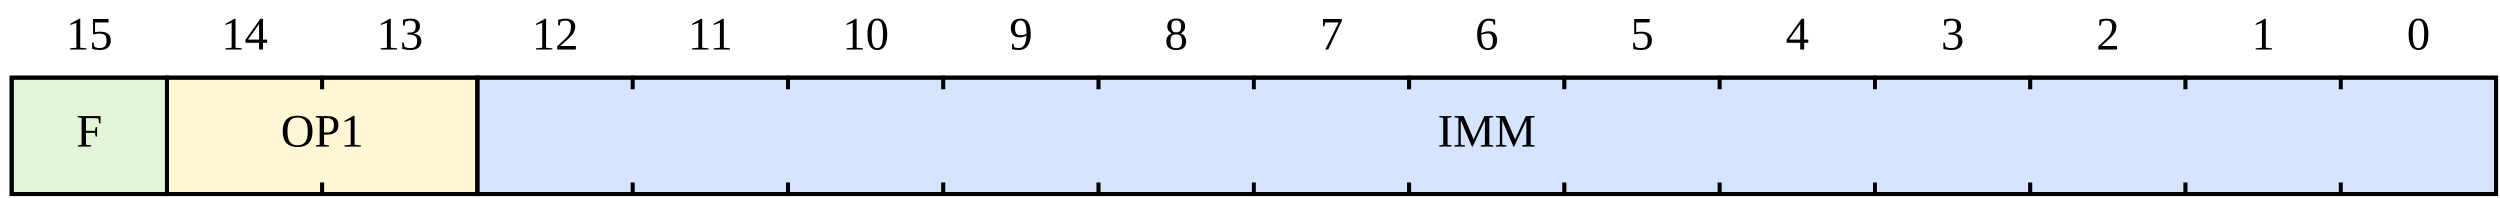
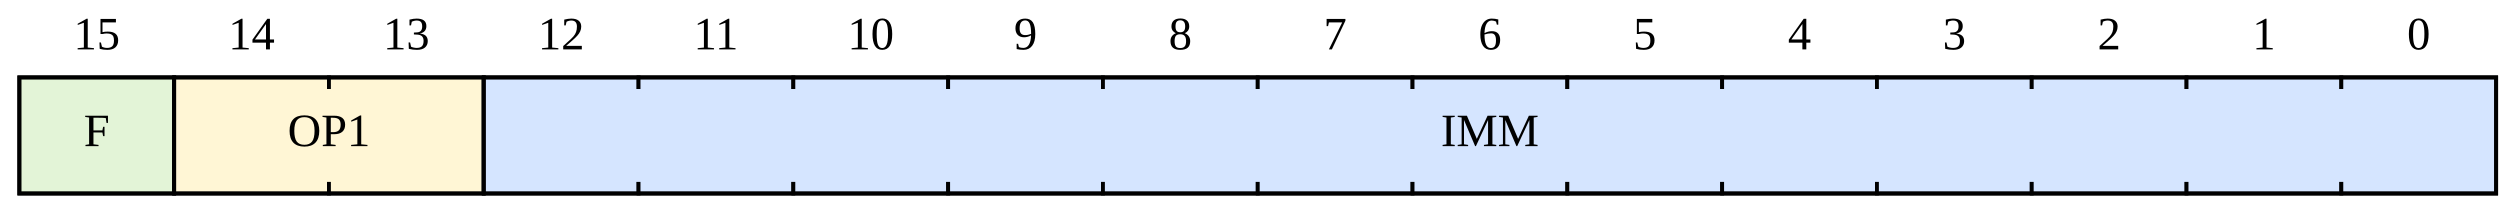
- <svg xmlns="http://www.w3.org/2000/svg" version="1.1" width="644" height="51">
-   <rect x="0" y="0" width="644" height="51" stroke="white" fill="white" />
-   <text x="23.0" y="10.0" fill="black" text-anchor="middle" dominant-baseline="middle">15</text>
-   <text x="63.0" y="10.0" fill="black" text-anchor="middle" dominant-baseline="middle">14</text>
-   <text x="103.0" y="10.0" fill="black" text-anchor="middle" dominant-baseline="middle">13</text>
-   <text x="143.0" y="10.0" fill="black" text-anchor="middle" dominant-baseline="middle">12</text>
-   <text x="183.0" y="10.0" fill="black" text-anchor="middle" dominant-baseline="middle">11</text>
-   <text x="223.0" y="10.0" fill="black" text-anchor="middle" dominant-baseline="middle">10</text>
-   <text x="263.0" y="10.0" fill="black" text-anchor="middle" dominant-baseline="middle">9</text>
-   <text x="303.0" y="10.0" fill="black" text-anchor="middle" dominant-baseline="middle">8</text>
-   <text x="343.0" y="10.0" fill="black" text-anchor="middle" dominant-baseline="middle">7</text>
-   <text x="383.0" y="10.0" fill="black" text-anchor="middle" dominant-baseline="middle">6</text>
-   <text x="423.0" y="10.0" fill="black" text-anchor="middle" dominant-baseline="middle">5</text>
-   <text x="463.0" y="10.0" fill="black" text-anchor="middle" dominant-baseline="middle">4</text>
-   <text x="503.0" y="10.0" fill="black" text-anchor="middle" dominant-baseline="middle">3</text>
-   <text x="543.0" y="10.0" fill="black" text-anchor="middle" dominant-baseline="middle">2</text>
-   <text x="583.0" y="10.0" fill="black" text-anchor="middle" dominant-baseline="middle">1</text>
-   <text x="623.0" y="10.0" fill="black" text-anchor="middle" dominant-baseline="middle">0</text>
-   <rect x="3" y="20" width="40" height="30" stroke="black" fill="#e3f4d7" />
-   <rect x="3" y="20" width="40" height="30" stroke="black" fill="none" />
-   <text x="23.0" y="35.0" fill="black" text-anchor="middle" dominant-baseline="middle">F</text>
-   <rect x="43" y="20" width="40" height="30" stroke="black" fill="#fff6d5" />
-   <rect x="83" y="20" width="40" height="30" stroke="black" fill="#fff6d5" />
-   <rect x="46" y="23" width="74" height="24" stroke="none" fill="#fff6d5" />
-   <rect x="43" y="20" width="80" height="30" stroke="black" fill="none" />
-   <text x="83.0" y="35.0" fill="black" text-anchor="middle" dominant-baseline="middle">OP1</text>
-   <rect x="123" y="20" width="40" height="30" stroke="black" fill="#d5e5ff" />
-   <rect x="163" y="20" width="40" height="30" stroke="black" fill="#d5e5ff" />
-   <rect x="203" y="20" width="40" height="30" stroke="black" fill="#d5e5ff" />
-   <rect x="243" y="20" width="40" height="30" stroke="black" fill="#d5e5ff" />
-   <rect x="283" y="20" width="40" height="30" stroke="black" fill="#d5e5ff" />
-   <rect x="323" y="20" width="40" height="30" stroke="black" fill="#d5e5ff" />
-   <rect x="363" y="20" width="40" height="30" stroke="black" fill="#d5e5ff" />
-   <rect x="403" y="20" width="40" height="30" stroke="black" fill="#d5e5ff" />
-   <rect x="443" y="20" width="40" height="30" stroke="black" fill="#d5e5ff" />
-   <rect x="483" y="20" width="40" height="30" stroke="black" fill="#d5e5ff" />
-   <rect x="523" y="20" width="40" height="30" stroke="black" fill="#d5e5ff" />
-   <rect x="563" y="20" width="40" height="30" stroke="black" fill="#d5e5ff" />
-   <rect x="603" y="20" width="40" height="30" stroke="black" fill="#d5e5ff" />
-   <rect x="126" y="23" width="514" height="24" stroke="none" fill="#d5e5ff" />
-   <rect x="123" y="20" width="520" height="30" stroke="black" fill="none" />
-   <text x="383.0" y="35.0" fill="black" text-anchor="middle" dominant-baseline="middle">IMM</text>
+ <svg xmlns="http://www.w3.org/2000/svg" version="1.1" width="646" height="51">
+   <rect x="0" y="0" width="646" height="51" stroke="white" fill="white" />
+   <text x="25.0" y="10.0" fill="black" text-anchor="middle" dominant-baseline="middle">15</text>
+   <text x="65.0" y="10.0" fill="black" text-anchor="middle" dominant-baseline="middle">14</text>
+   <text x="105.0" y="10.0" fill="black" text-anchor="middle" dominant-baseline="middle">13</text>
+   <text x="145.0" y="10.0" fill="black" text-anchor="middle" dominant-baseline="middle">12</text>
+   <text x="185.0" y="10.0" fill="black" text-anchor="middle" dominant-baseline="middle">11</text>
+   <text x="225.0" y="10.0" fill="black" text-anchor="middle" dominant-baseline="middle">10</text>
+   <text x="265.0" y="10.0" fill="black" text-anchor="middle" dominant-baseline="middle">9</text>
+   <text x="305.0" y="10.0" fill="black" text-anchor="middle" dominant-baseline="middle">8</text>
+   <text x="345.0" y="10.0" fill="black" text-anchor="middle" dominant-baseline="middle">7</text>
+   <text x="385.0" y="10.0" fill="black" text-anchor="middle" dominant-baseline="middle">6</text>
+   <text x="425.0" y="10.0" fill="black" text-anchor="middle" dominant-baseline="middle">5</text>
+   <text x="465.0" y="10.0" fill="black" text-anchor="middle" dominant-baseline="middle">4</text>
+   <text x="505.0" y="10.0" fill="black" text-anchor="middle" dominant-baseline="middle">3</text>
+   <text x="545.0" y="10.0" fill="black" text-anchor="middle" dominant-baseline="middle">2</text>
+   <text x="585.0" y="10.0" fill="black" text-anchor="middle" dominant-baseline="middle">1</text>
+   <text x="625.0" y="10.0" fill="black" text-anchor="middle" dominant-baseline="middle">0</text>
+   <rect x="5" y="20" width="40" height="30" stroke="black" fill="#e3f4d7" />
+   <rect x="5" y="20" width="40" height="30" stroke="black" fill="none" />
+   <text x="25.0" y="35.0" fill="black" text-anchor="middle" dominant-baseline="middle">F</text>
+   <rect x="45" y="20" width="40" height="30" stroke="black" fill="#fff6d5" />
+   <rect x="85" y="20" width="40" height="30" stroke="black" fill="#fff6d5" />
+   <rect x="48" y="23" width="74" height="24" stroke="none" fill="#fff6d5" />
+   <rect x="45" y="20" width="80" height="30" stroke="black" fill="none" />
+   <text x="85.0" y="35.0" fill="black" text-anchor="middle" dominant-baseline="middle">OP1</text>
+   <rect x="125" y="20" width="40" height="30" stroke="black" fill="#d5e5ff" />
+   <rect x="165" y="20" width="40" height="30" stroke="black" fill="#d5e5ff" />
+   <rect x="205" y="20" width="40" height="30" stroke="black" fill="#d5e5ff" />
+   <rect x="245" y="20" width="40" height="30" stroke="black" fill="#d5e5ff" />
+   <rect x="285" y="20" width="40" height="30" stroke="black" fill="#d5e5ff" />
+   <rect x="325" y="20" width="40" height="30" stroke="black" fill="#d5e5ff" />
+   <rect x="365" y="20" width="40" height="30" stroke="black" fill="#d5e5ff" />
+   <rect x="405" y="20" width="40" height="30" stroke="black" fill="#d5e5ff" />
+   <rect x="445" y="20" width="40" height="30" stroke="black" fill="#d5e5ff" />
+   <rect x="485" y="20" width="40" height="30" stroke="black" fill="#d5e5ff" />
+   <rect x="525" y="20" width="40" height="30" stroke="black" fill="#d5e5ff" />
+   <rect x="565" y="20" width="40" height="30" stroke="black" fill="#d5e5ff" />
+   <rect x="605" y="20" width="40" height="30" stroke="black" fill="#d5e5ff" />
+   <rect x="128" y="23" width="514" height="24" stroke="none" fill="#d5e5ff" />
+   <rect x="125" y="20" width="520" height="30" stroke="black" fill="none" />
+   <text x="385.0" y="35.0" fill="black" text-anchor="middle" dominant-baseline="middle">IMM</text>
</svg>
